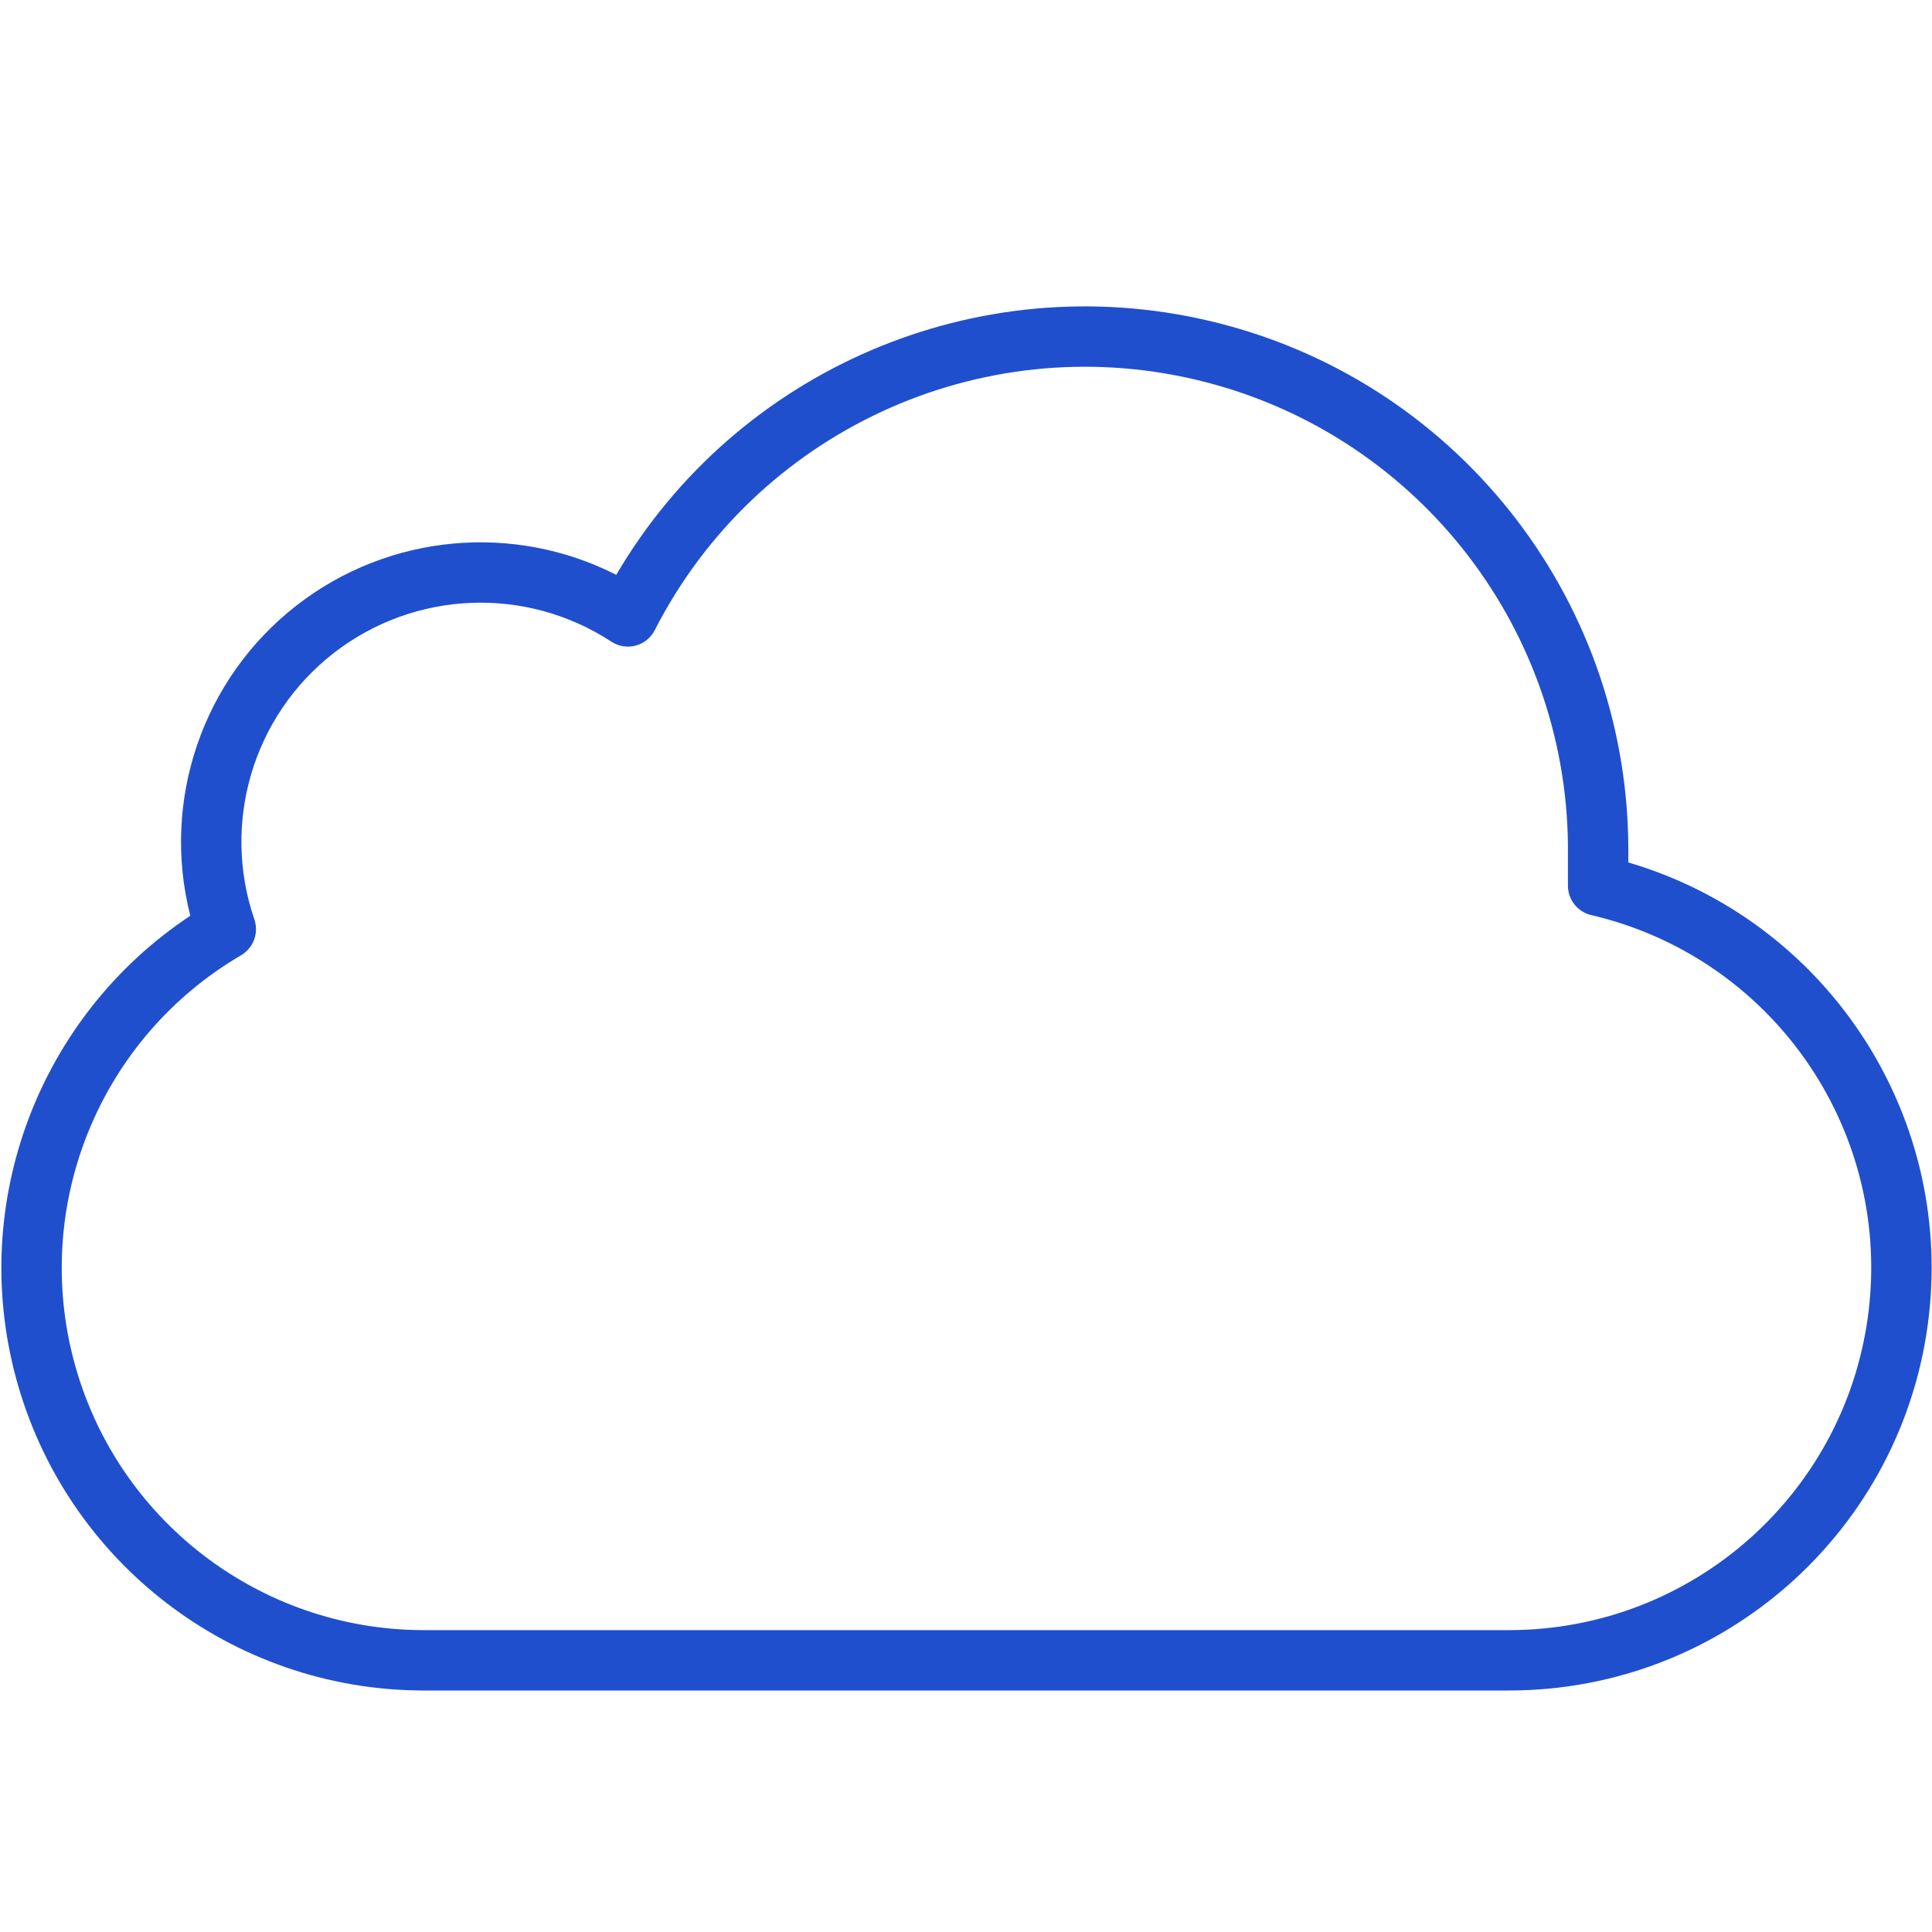
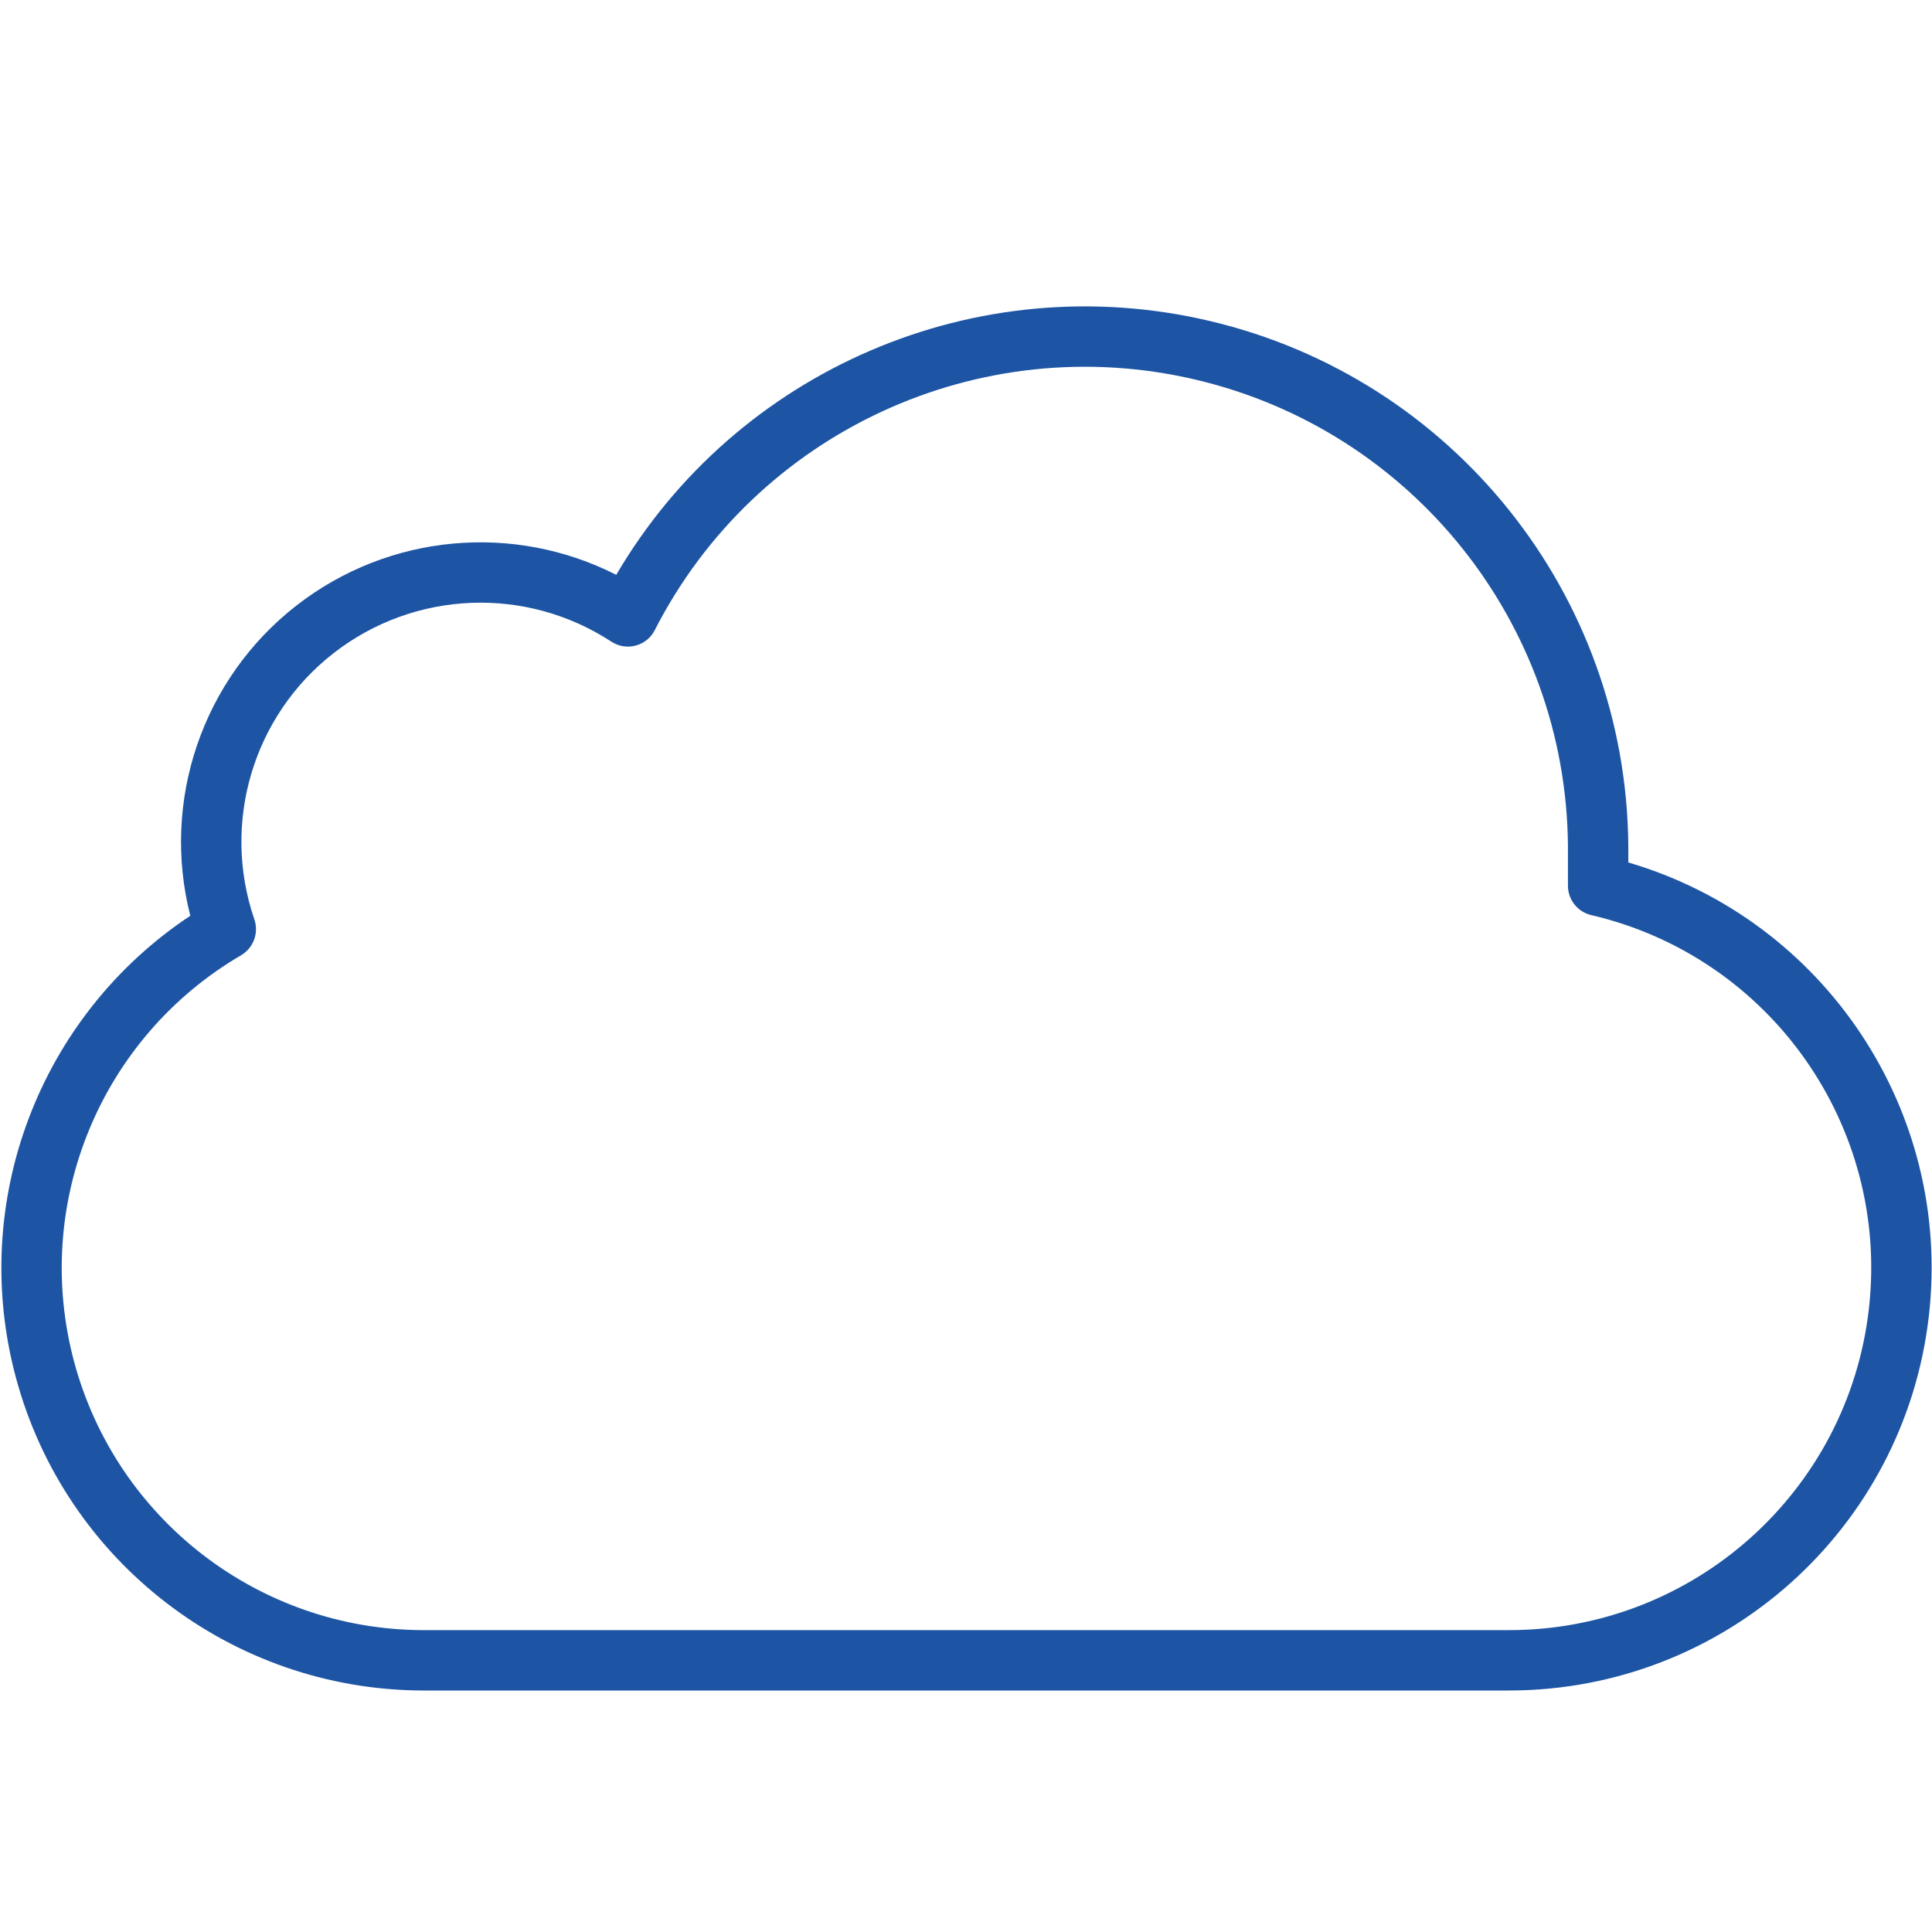
<svg xmlns="http://www.w3.org/2000/svg" width="120px" height="120px" viewBox="0 0 32 32" version="1.1">
-   <g id="Icons/concept/Cloud/Cloud" stroke="none" stroke-width="1" fill="#204fce">
+   <g id="Icons/concept/Cloud/Cloud" stroke="none" stroke-width="1" fill="#1d55a4">
    <path d="M31.948,21.797 C31.543,25.329 28.555,27.996 25,28 L6.998,28 C3.842,27.989 1.084,25.867 0.264,22.82 C-0.522,19.9 0.657,16.822 3.152,15.168 C2.668,13.269 3.347,11.245 4.913,10.027 C6.443,8.838 8.509,8.657 10.207,9.521 C12.193,6.132 16.174,4.405 20.036,5.316 C24.071,6.267 26.933,9.851 26.97,14 L26.97,14.285 C30.216,15.238 32.337,18.398 31.948,21.797 Z M25.97,14.004 C25.937,10.32 23.393,7.135 19.807,6.289 C16.221,5.443 12.521,7.156 10.845,10.437 C10.71,10.702 10.375,10.791 10.126,10.628 C8.711,9.702 6.863,9.778 5.527,10.817 C4.192,11.855 3.664,13.628 4.213,15.228 C4.29,15.453 4.198,15.701 3.993,15.822 C1.658,17.188 0.526,19.948 1.229,22.56 C1.932,25.172 4.297,26.99 7,27 L24.999,27 C28.047,26.997 30.607,24.71 30.954,21.683 C31.301,18.656 29.324,15.849 26.356,15.157 C26.13,15.104 25.97,14.902 25.97,14.67 C25.97,14.34 25.97,14.34 25.97,14.004 Z" id="Color" />
  </g>
</svg>
